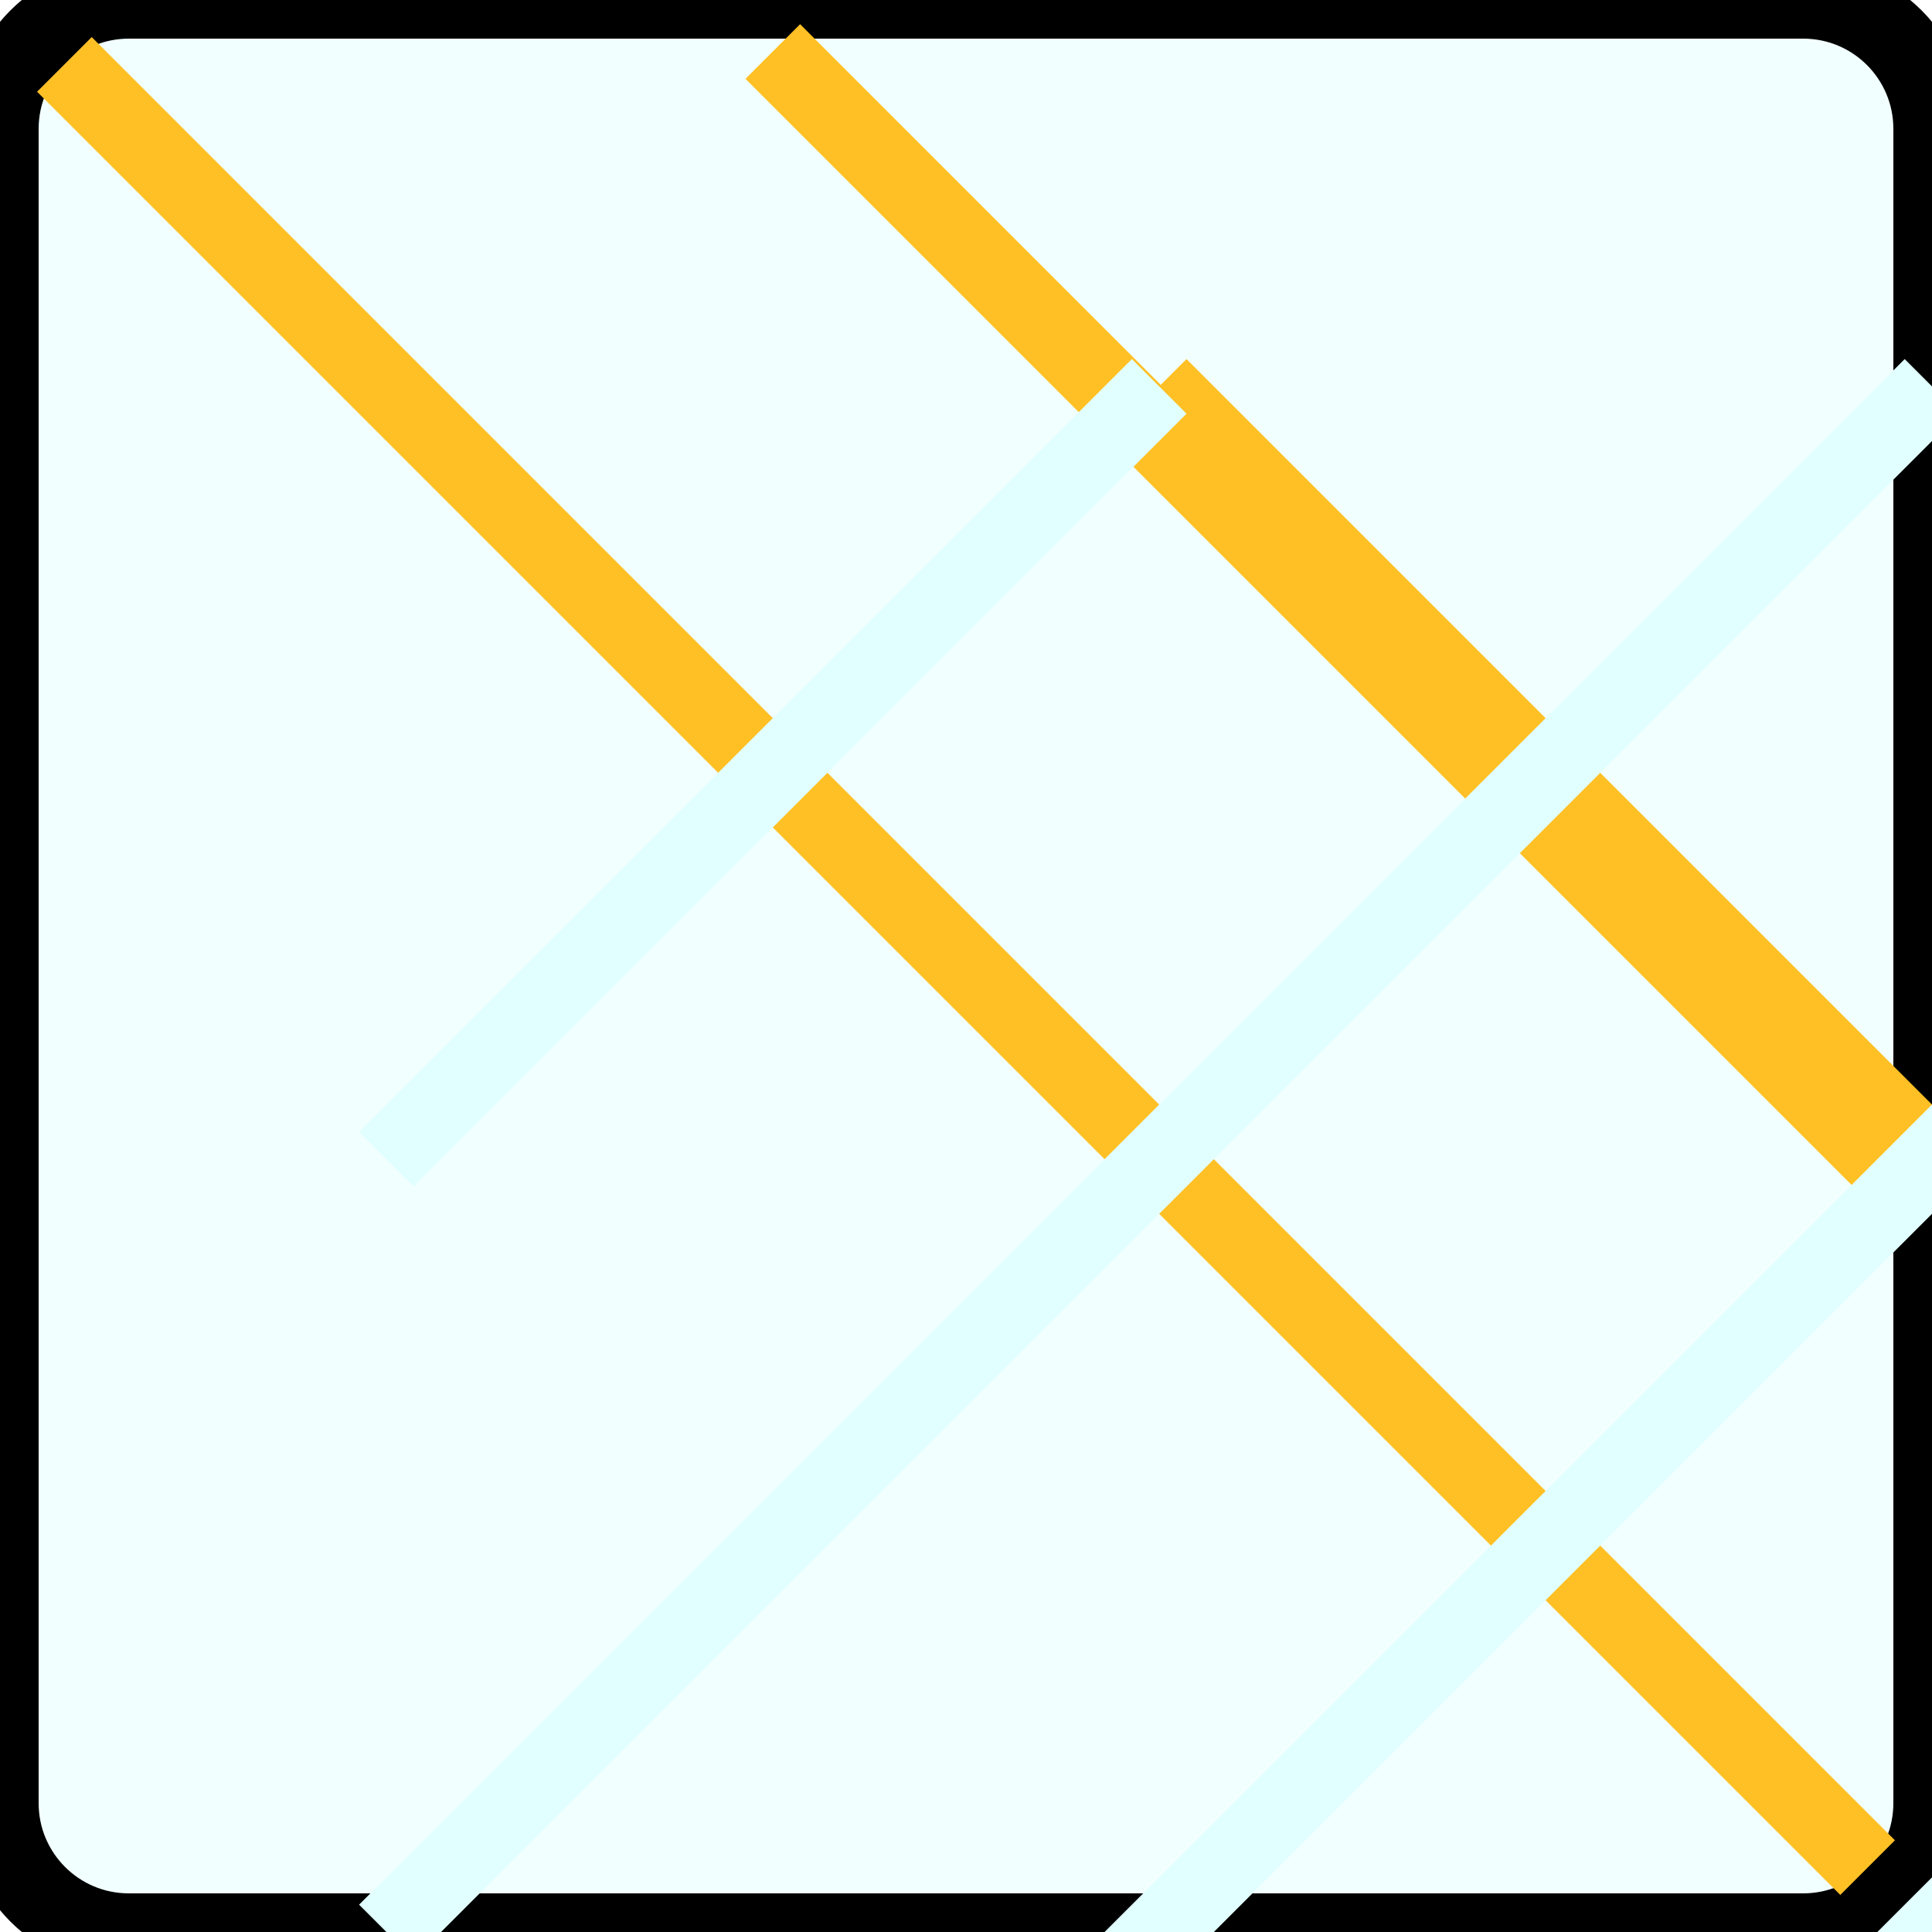
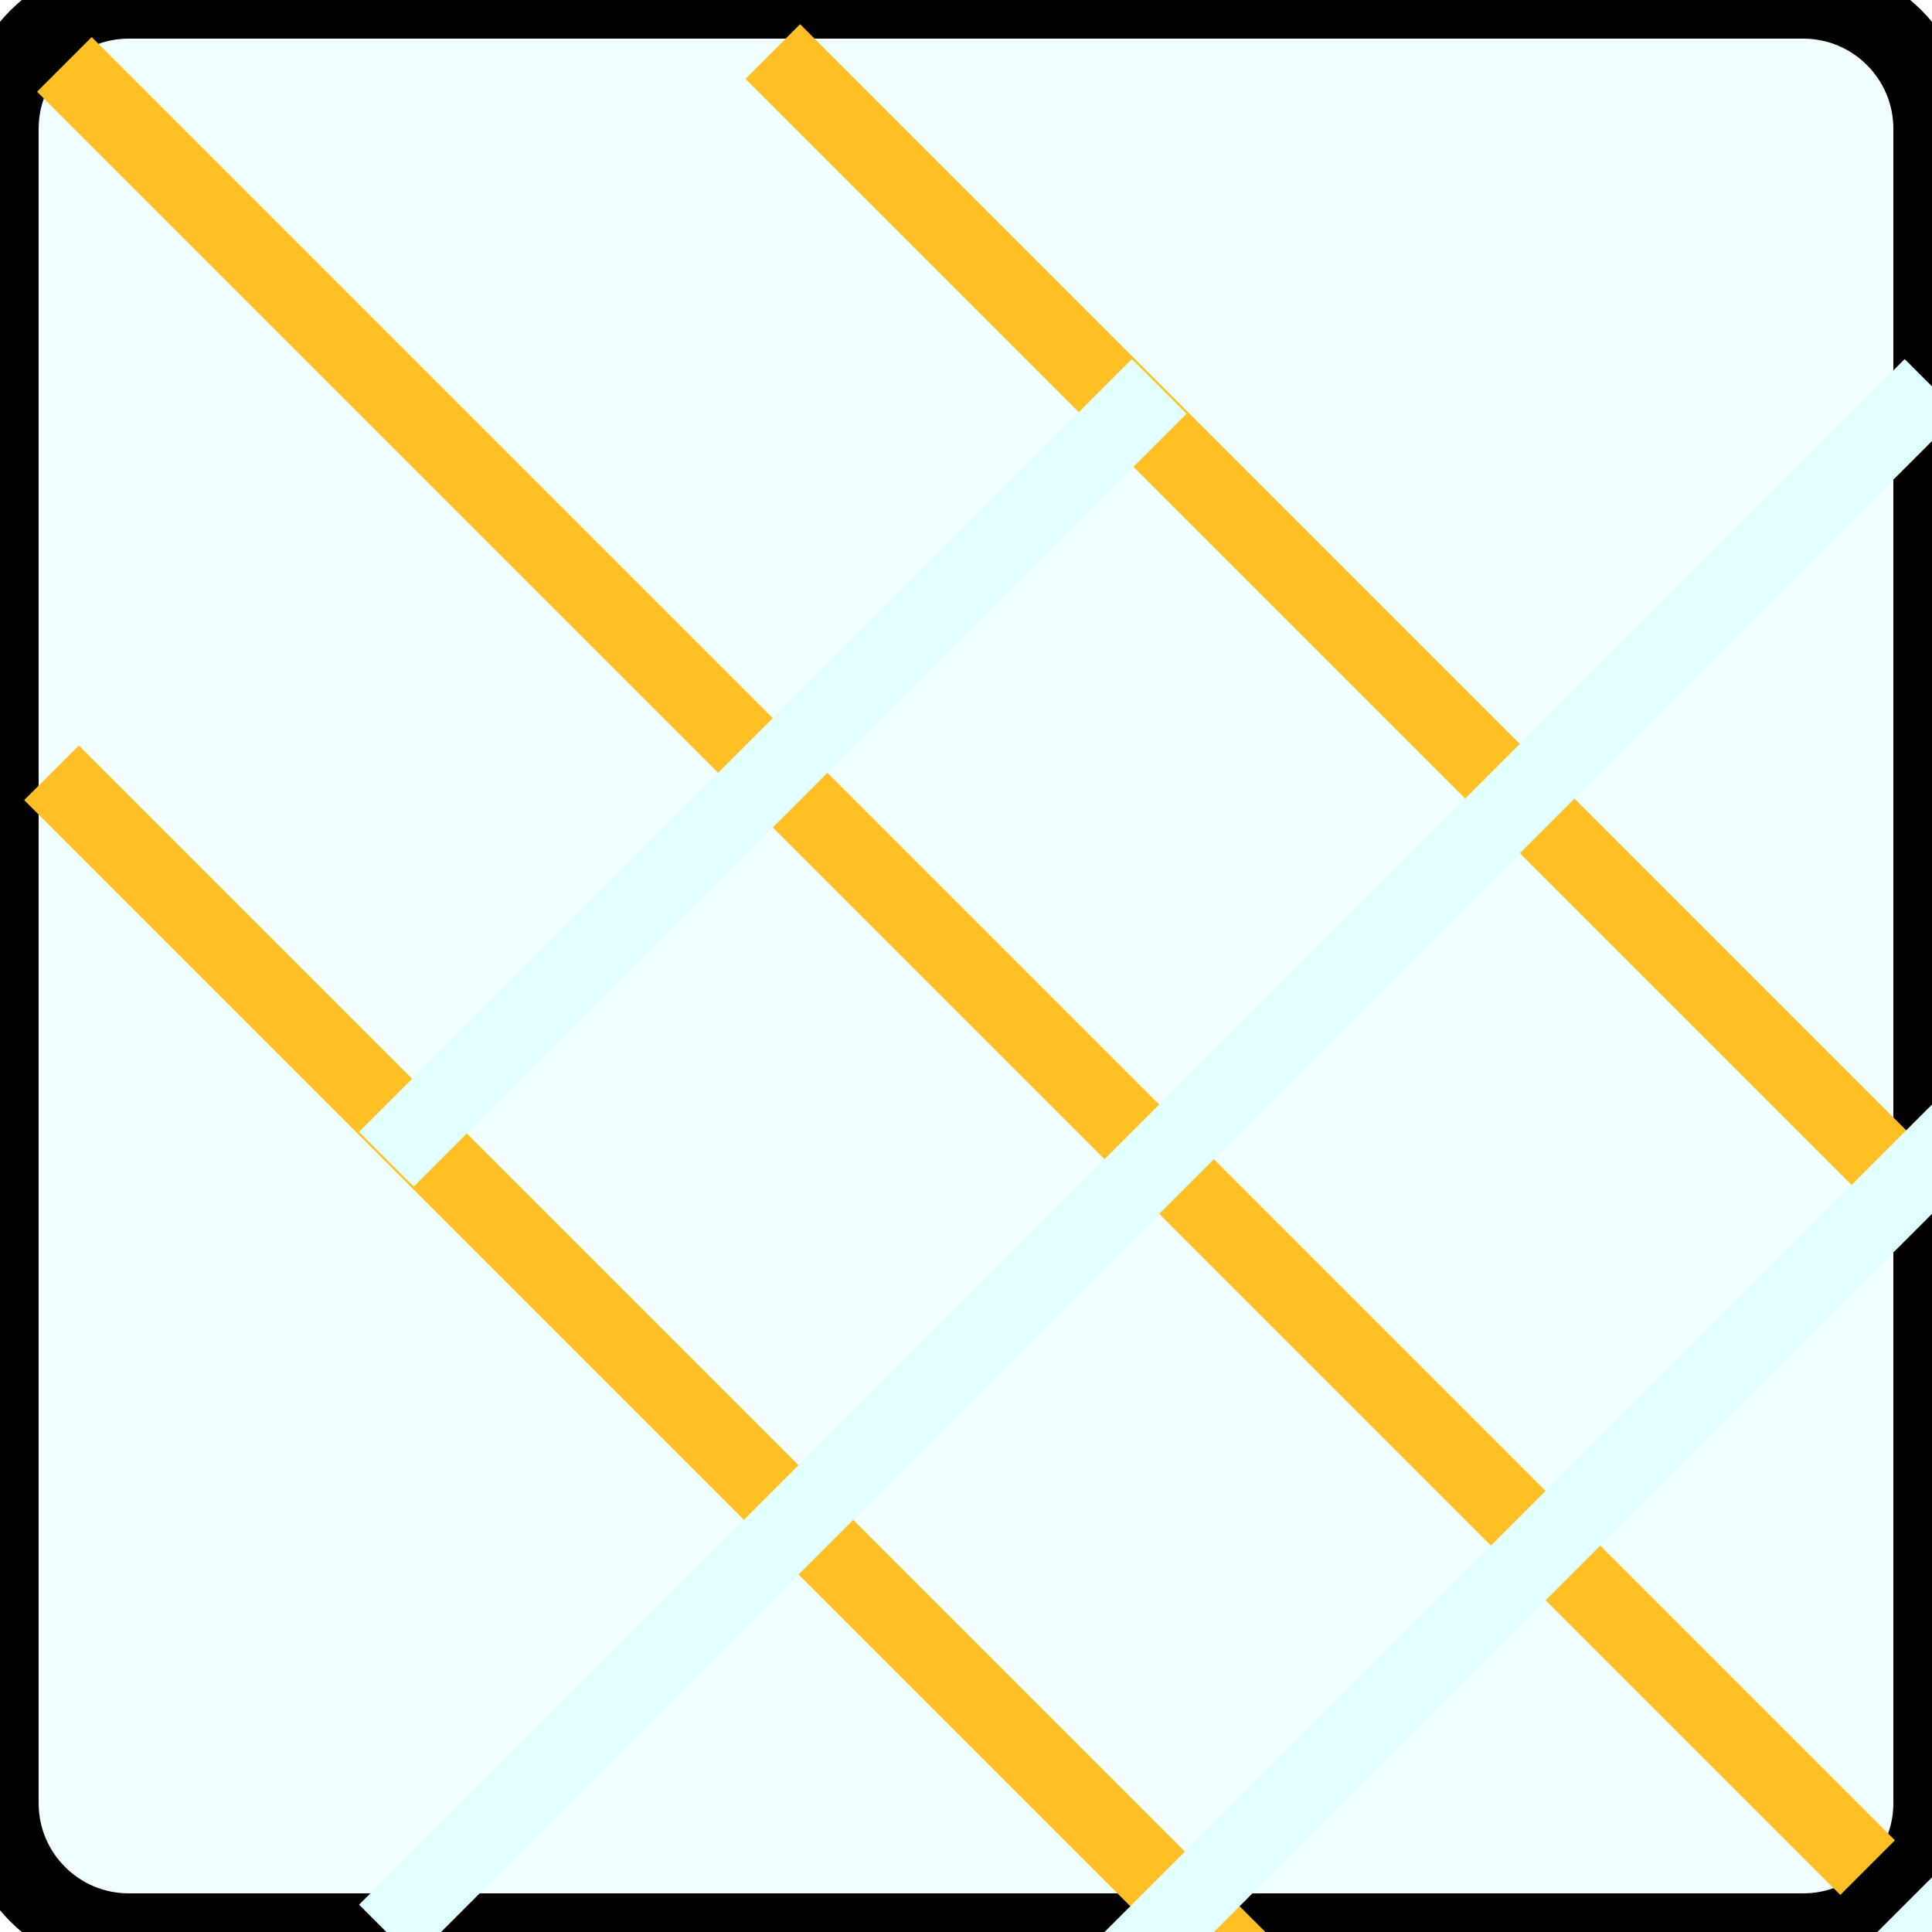
<svg xmlns="http://www.w3.org/2000/svg" height="150" width="150">
  <a id="bars">
    <rect rx="10" ry="10" width="150" height="150" fill="rgb(224,255,255)" fill-opacity="0.4" stroke=" black" stroke-width="6" />
    <path d="M 5 5 l 140 140" stroke="rgb(255,192,037)" stroke-width="6" />
    <path d="M 60 4 l 90 90" stroke="rgb(255,192,037)" stroke-width="6" />
-     <path d="M 90 30 l 120 120" stroke="rgb(255,192,037)" stroke-width="6" />
+     <path d="M 4 60 l 120 120" stroke="rgb(255,192,037)" stroke-width="6" />
    <path d="M 210 30 l 60 60" stroke="rgb(255,192,037)" stroke-width="6" />
    <path d="M 270 30 l -240 240" stroke="rgb(225,255,255)" stroke-width="6" />
    <path d="M 210 30 l -180 180" stroke="rgb(225,255,255)" stroke-width="6" />
    <path d="M 150 30 l -120 120" stroke="rgb(225,255,255)" stroke-width="6" />
    <path d="M 90 30 l -60 60" stroke="rgb(225,255,255)" stroke-width="6" />
  </a>
</svg>
